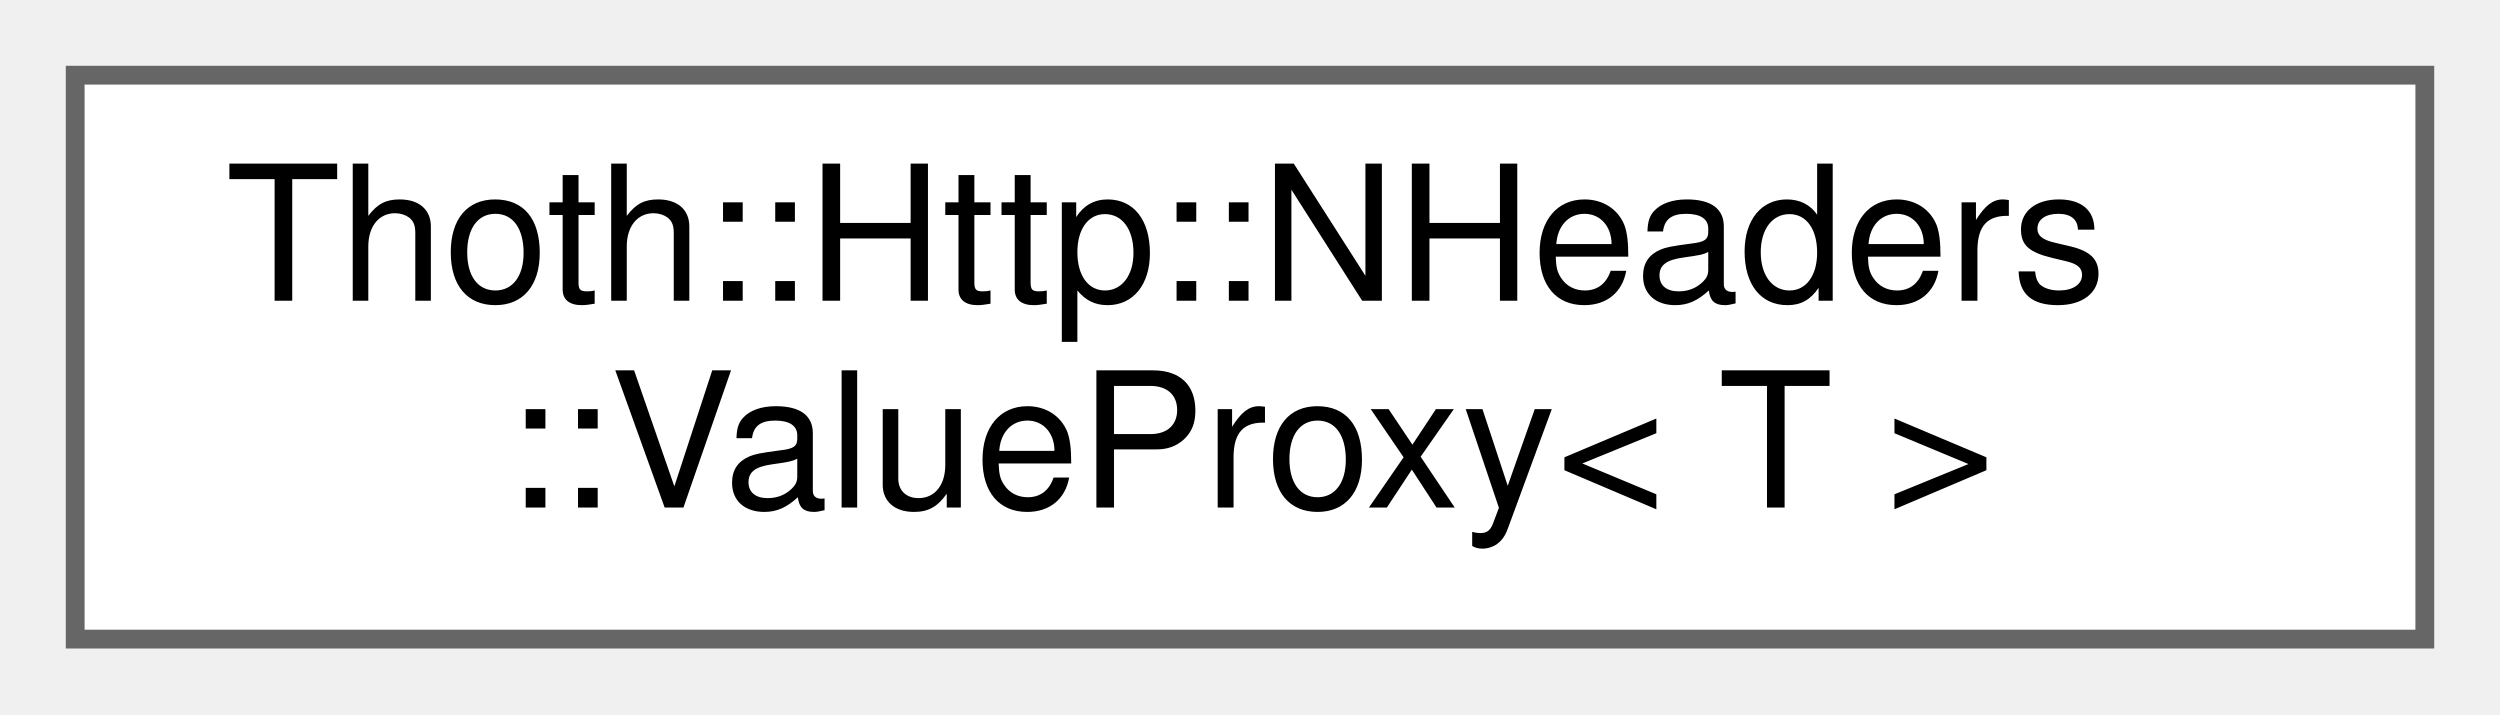
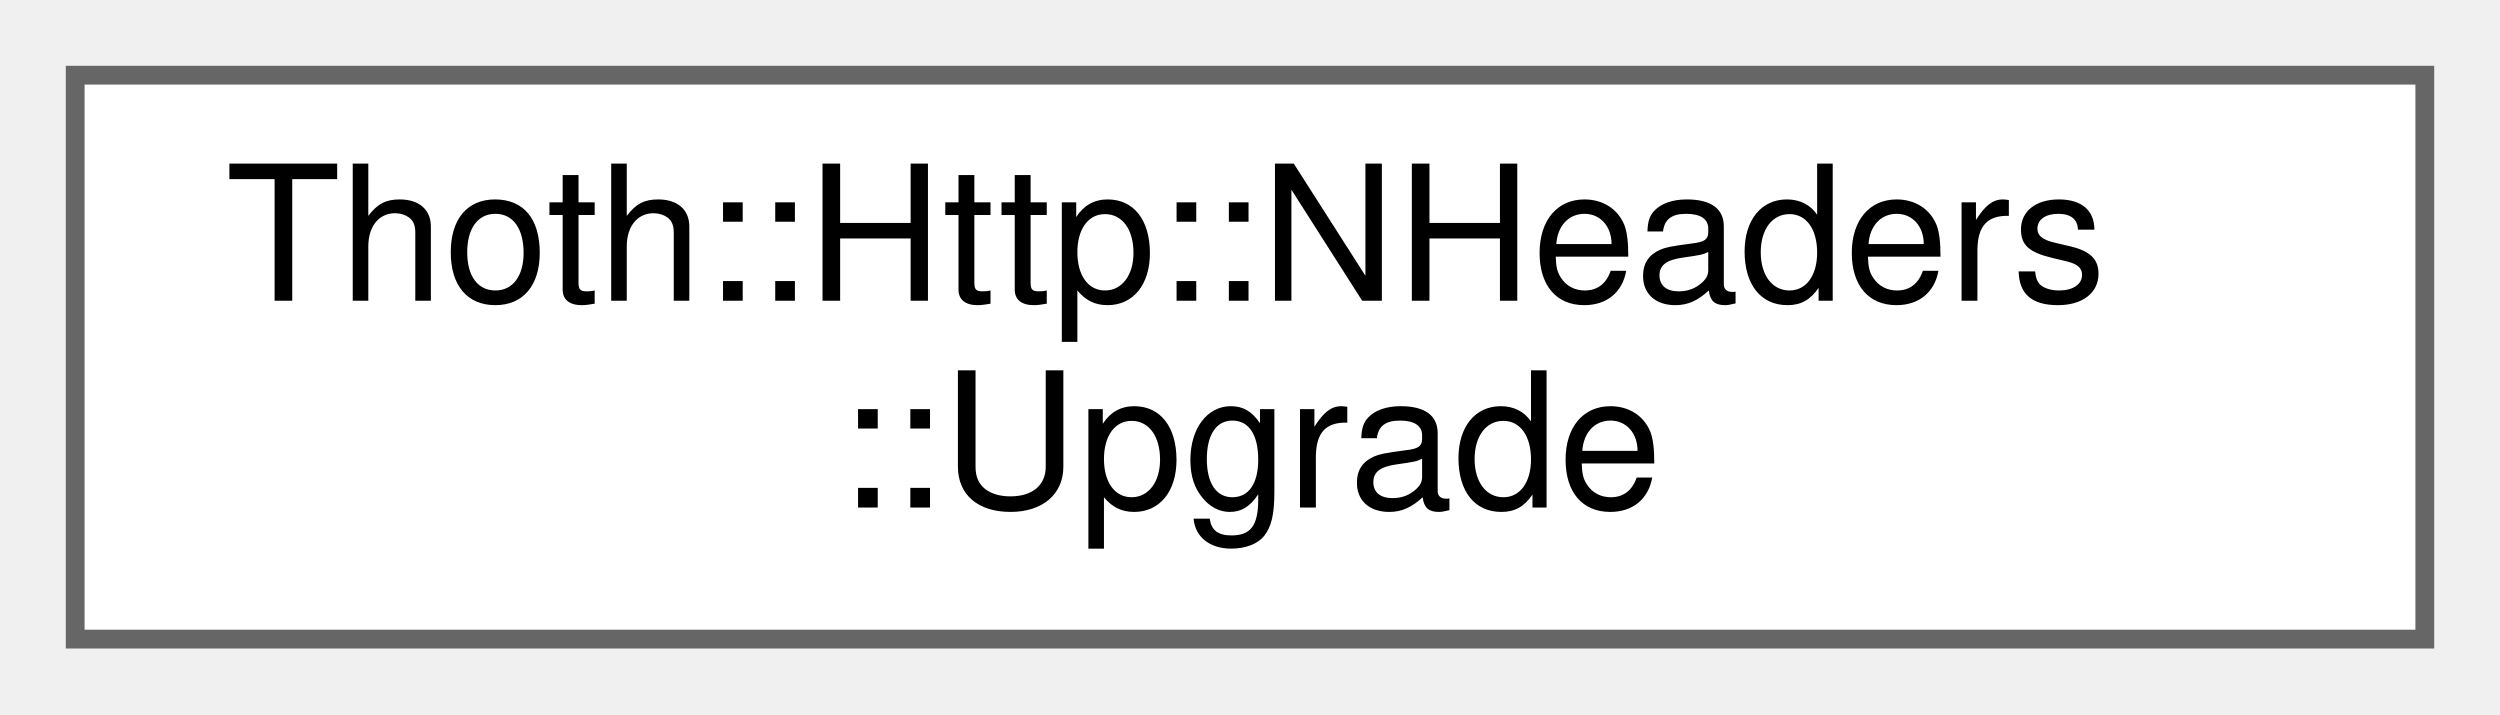
<svg xmlns="http://www.w3.org/2000/svg" xmlns:xlink="http://www.w3.org/1999/xlink" width="133pt" height="38pt" viewBox="0.00 0.00 133.00 38.00">
  <g id="graph0" class="graph" transform="scale(1 1) rotate(0) translate(4 34)">
    <g id="Node000000" class="node">
      <g id="a_Node000000">
-         <a xlink:href="struct_thoth_1_1_http_1_1_n_headers_1_1_value_proxy.html" target="_top" xlink:title=" ">
+         <a xlink:href="struct_thoth_1_1_http_1_1_n_headers_1_1_upgrade.html" target="_top" xlink:title=" ">
          <polygon fill="white" stroke="#666666" points="125,-30 0,-30 0,0 125,0 125,-30" />
          <text text-anchor="start" x="8" y="-18" font-family="Helvetica,sans-Serif" font-size="10.00">Thoth::Http::NHeaders</text>
-           <text text-anchor="middle" x="62.5" y="-7" font-family="Helvetica,sans-Serif" font-size="10.00">::ValueProxy&lt; T &gt;</text>
+           <text text-anchor="middle" x="62.5" y="-7" font-family="Helvetica,sans-Serif" font-size="10.00">::Upgrade</text>
        </a>
      </g>
    </g>
  </g>
</svg>
